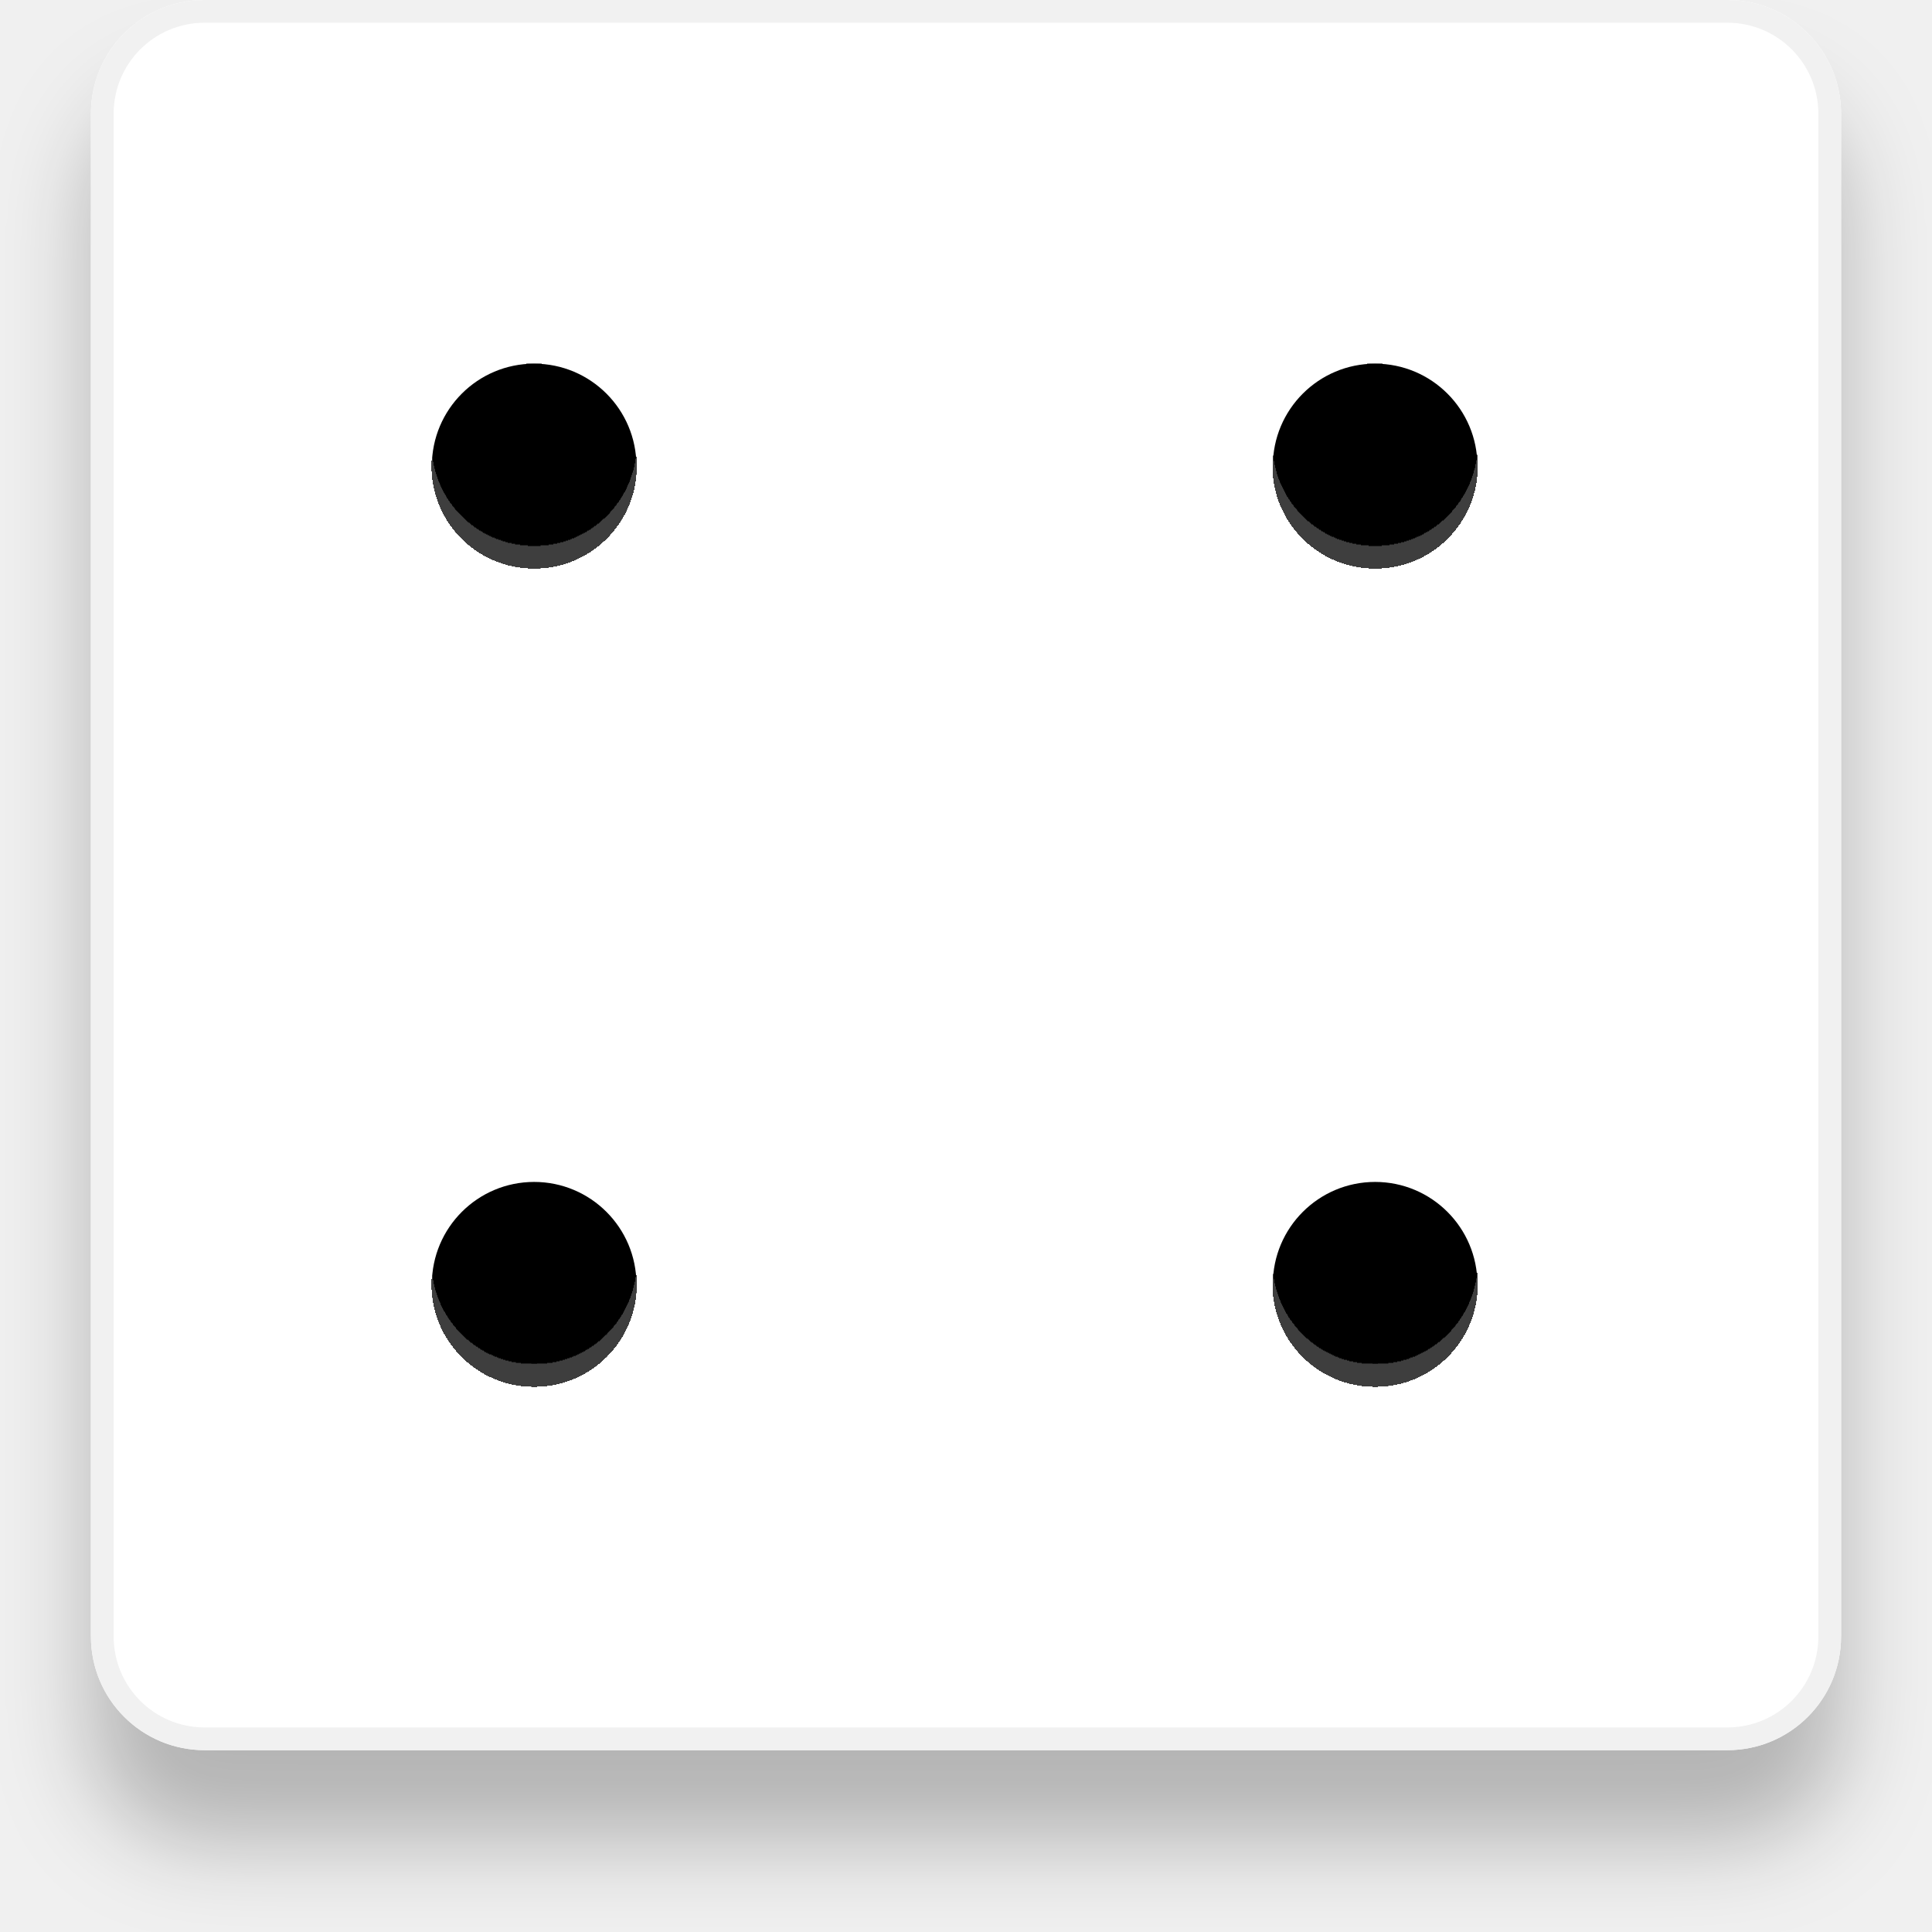
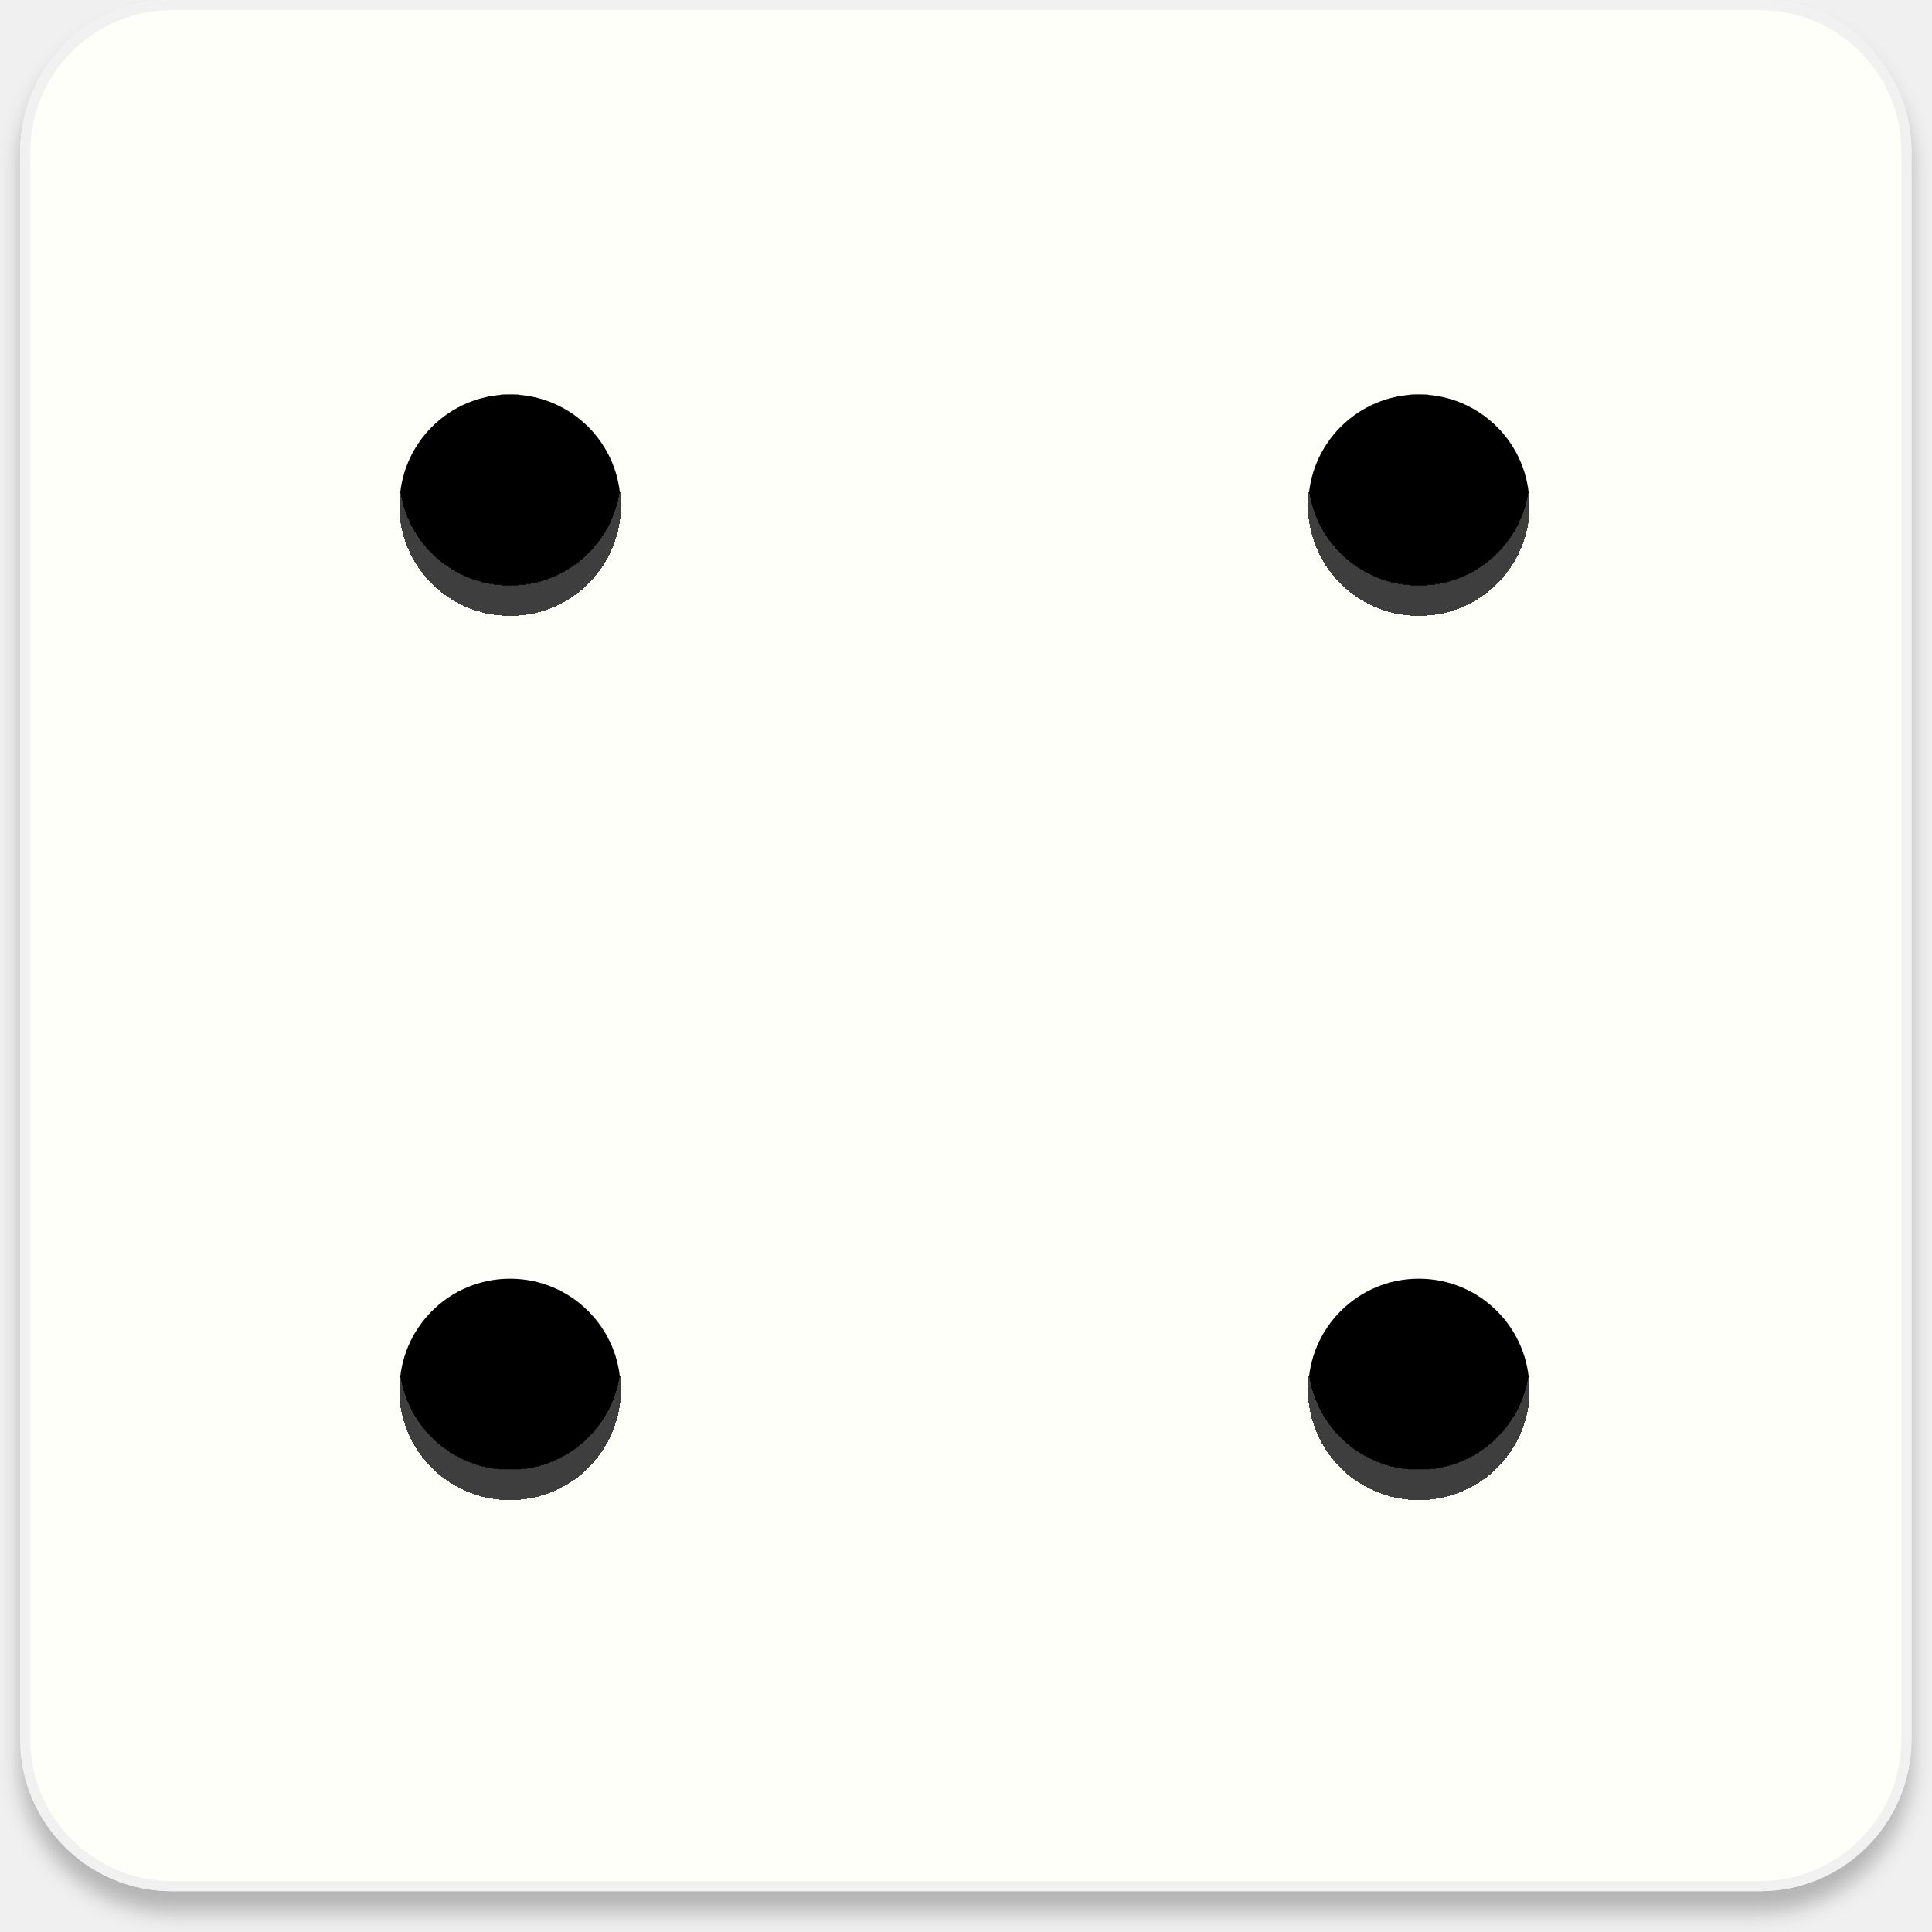
- <svg xmlns="http://www.w3.org/2000/svg" width="85" height="85" viewBox="0 0 85 85" fill="none">
+ <svg xmlns="http://www.w3.org/2000/svg" width="382" height="382" viewBox="0 0 382 382" fill="none">
  <g filter="url(#filter0_d)">
-     <rect x="4" width="77" height="77" rx="5" fill="white" />
-     <rect x="4.5" y="0.5" width="76" height="76" rx="4.5" stroke="#F1F1F1" />
+     <rect x="4" width="373.937" height="373.937" rx="30" fill="#FEFFF9" />
+     <rect x="5" y="1" width="371.937" height="371.937" rx="29" stroke="#F1F1F1" stroke-width="2" />
  </g>
  <g filter="url(#filter1_i)">
-     <circle cx="23.5" cy="20.5" r="4.5" fill="black" />
-     <circle cx="23.5" cy="56.5" r="4.5" fill="black" />
-     <circle cx="60.5" cy="20.5" r="4.5" fill="black" />
-     <circle cx="60.5" cy="56.5" r="4.5" fill="black" />
+     <circle cx="100.853" cy="99.853" r="21.853" fill="black" />
+     <circle cx="100.853" cy="274.681" r="21.853" fill="black" />
+     <circle cx="280.537" cy="99.853" r="21.853" fill="black" />
+     <circle cx="280.537" cy="274.681" r="21.853" fill="black" />
  </g>
  <defs>
-     <filter id="filter0_d" x="0" y="0" width="85" height="85" filterUnits="userSpaceOnUse" color-interpolation-filters="sRGB">
+     <filter id="filter0_d" x="0" y="0" width="381.937" height="381.937" filterUnits="userSpaceOnUse" color-interpolation-filters="sRGB">
      <feFlood flood-opacity="0" result="BackgroundImageFix" />
      <feColorMatrix in="SourceAlpha" type="matrix" values="0 0 0 0 0 0 0 0 0 0 0 0 0 0 0 0 0 0 127 0" />
      <feOffset dy="4" />
      <feGaussianBlur stdDeviation="2" />
      <feColorMatrix type="matrix" values="0 0 0 0 0 0 0 0 0 0 0 0 0 0 0 0 0 0 0.25 0" />
      <feBlend mode="normal" in2="BackgroundImageFix" result="effect1_dropShadow" />
      <feBlend mode="normal" in="SourceGraphic" in2="effect1_dropShadow" result="shape" />
    </filter>
-     <filter id="filter1_i" x="19" y="16" width="46" height="45" filterUnits="userSpaceOnUse" color-interpolation-filters="sRGB">
+     <filter id="filter1_i" x="79" y="78" width="223.391" height="218.534" filterUnits="userSpaceOnUse" color-interpolation-filters="sRGB">
      <feFlood flood-opacity="0" result="BackgroundImageFix" />
      <feBlend mode="normal" in="SourceGraphic" in2="BackgroundImageFix" result="shape" />
      <feColorMatrix in="SourceAlpha" type="matrix" values="0 0 0 0 0 0 0 0 0 0 0 0 0 0 0 0 0 0 127 0" result="hardAlpha" />
-       <feOffset dy="-1" />
+       <feOffset dy="-6" />
      <feComposite in2="hardAlpha" operator="arithmetic" k2="-1" k3="1" />
      <feColorMatrix type="matrix" values="0 0 0 0 0.242 0 0 0 0 0.242 0 0 0 0 0.242 0 0 0 1 0" />
      <feBlend mode="normal" in2="shape" result="effect1_innerShadow" />
    </filter>
  </defs>
</svg>
